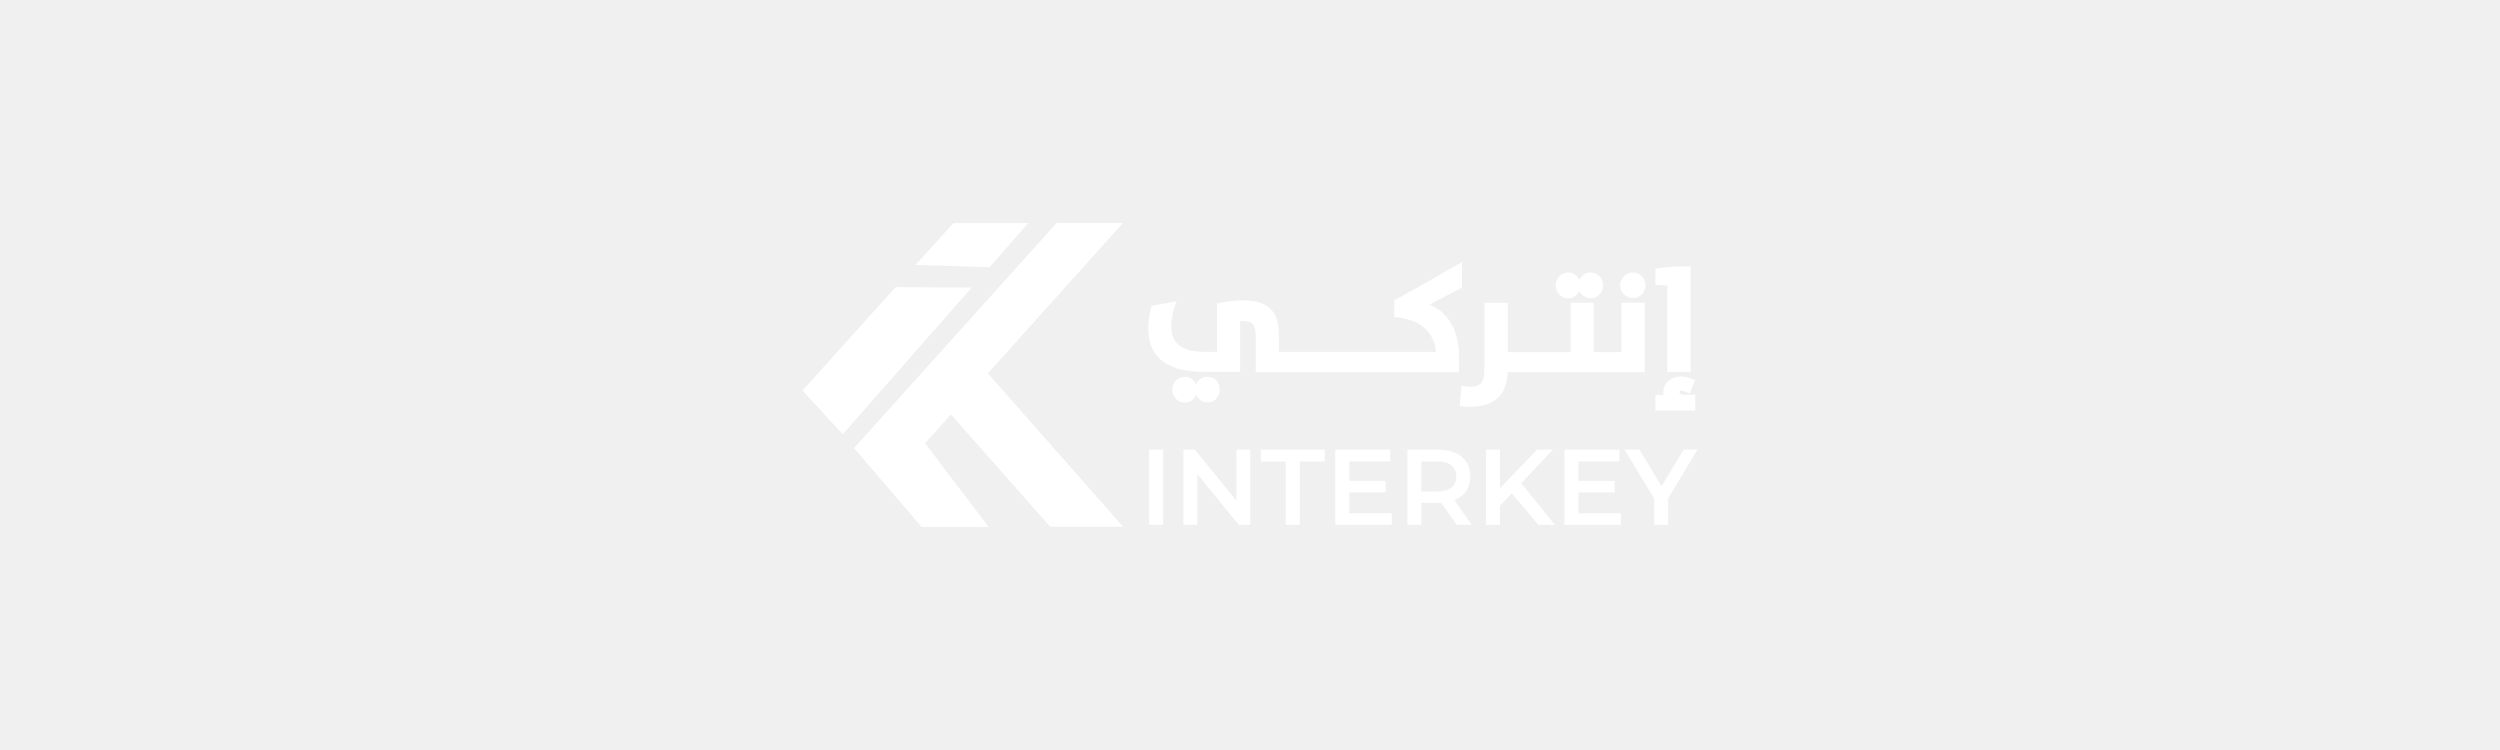
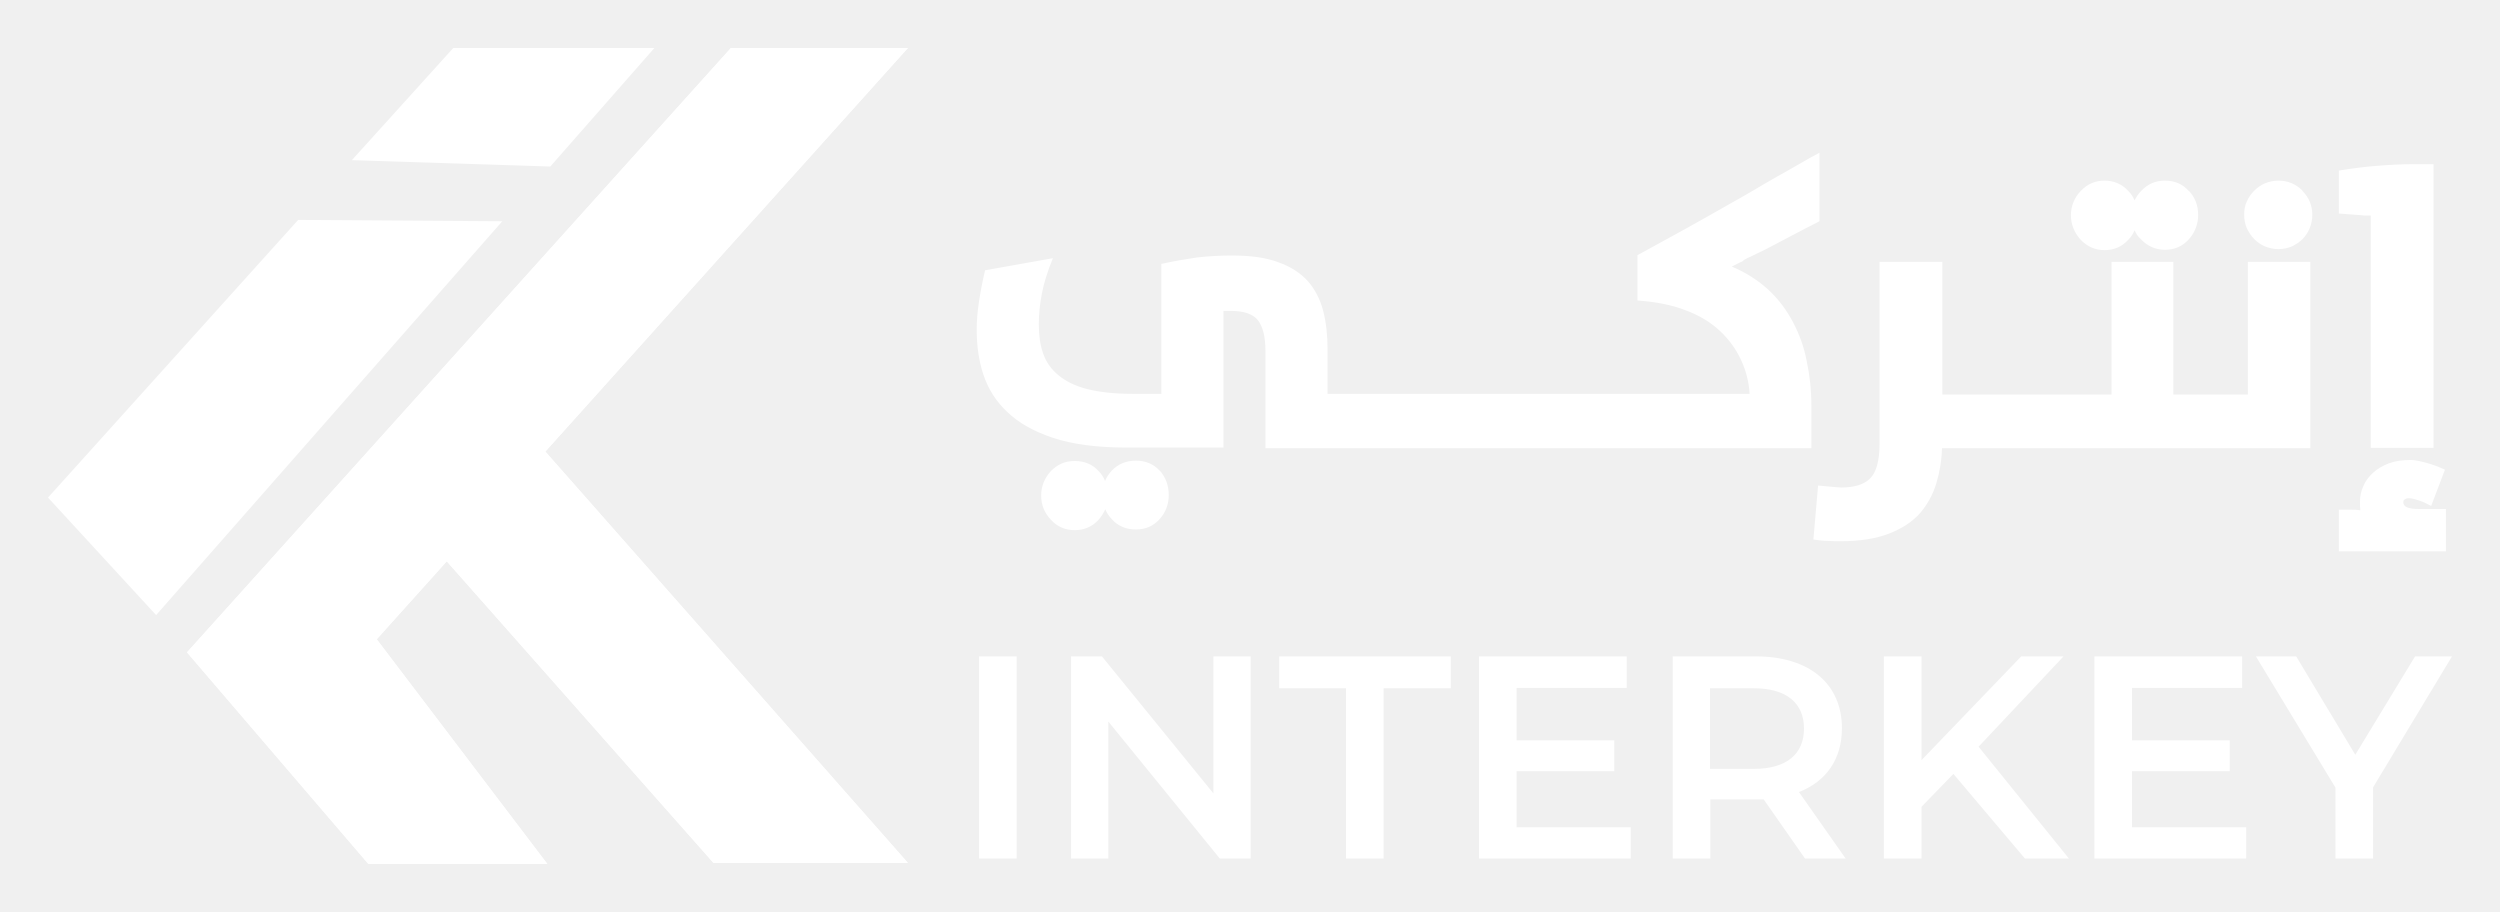
- <svg xmlns="http://www.w3.org/2000/svg" id="Layer_1" version="1.1" viewBox="0 0 200 60">
+ <svg xmlns="http://www.w3.org/2000/svg" id="Layer_1" version="1.1" viewBox="62.77 16.42 74.46 27.16">
  <defs>
    <style>
      .st0 {
        fill: #fff;
      }

      .st1 {
        fill: none;
      }

      .st2 {
        clip-path: url(#clippath-1);
      }

      .st3 {
        clip-path: url(#clippath);
      }
    </style>
    <clipPath id="clippath">
      <polygon class="st1" points="75.15 32.09 84.02 42.12 89.81 42.12 78.36 29.13 75.15 32.09" />
    </clipPath>
    <clipPath id="clippath-1">
      <polygon class="st1" points="84.54 17.85 68.34 35.85 73.74 42.15 79.07 42.15 73.99 35.46 89.81 17.85 84.54 17.85" />
    </clipPath>
  </defs>
  <polygon class="st0" points="89.81 42.12 84.02 42.12 75.15 32.09 78.36 29.13 89.81 42.12" />
  <g class="st3">
    <rect class="st0" x="75.15" y="29.13" width="14.66" height="12.99" />
  </g>
  <g>
    <rect class="st0" x="91.93" y="35.97" width="1.12" height="6.02" />
    <polygon class="st0" points="100.02 35.97 100.02 41.99 99.1 41.99 95.78 37.91 95.78 41.99 94.67 41.99 94.67 35.97 95.59 35.97 98.91 40.05 98.91 35.97 100.02 35.97" />
    <polygon class="st0" points="102.86 36.92 100.87 36.92 100.87 35.97 105.98 35.97 105.98 36.92 103.98 36.92 103.98 41.99 102.86 41.99 102.86 36.92" />
    <polygon class="st0" points="111.34 41.06 111.34 41.99 106.82 41.99 106.82 35.97 111.22 35.97 111.22 36.91 107.94 36.91 107.94 38.47 110.85 38.47 110.85 39.39 107.94 39.39 107.94 41.06 111.34 41.06" />
    <path class="st0" d="M116.53,41.99l-1.23-1.76c-.08,0-.15,0-.23,0h-1.36v1.76h-1.12v-6.02h2.48c1.58,0,2.56.81,2.56,2.14,0,.91-.46,1.58-1.28,1.9l1.39,1.98h-1.2ZM115.01,36.92h-1.31v2.4h1.31c.98,0,1.49-.45,1.49-1.2s-.51-1.2-1.49-1.2" />
    <polygon class="st0" points="120.95 39.47 120 40.45 120 41.99 118.88 41.99 118.88 35.97 120 35.97 120 39.06 122.97 35.97 124.23 35.97 121.7 38.66 124.39 41.99 123.08 41.99 120.95 39.47" />
    <polygon class="st0" points="129.67 41.06 129.67 41.99 125.15 41.99 125.15 35.97 129.55 35.97 129.55 36.91 126.27 36.91 126.27 38.47 129.18 38.47 129.18 39.39 126.27 39.39 126.27 41.06 129.67 41.06" />
    <polygon class="st0" points="133.45 39.87 133.45 41.99 132.33 41.99 132.33 39.88 129.96 35.97 131.16 35.97 132.92 38.9 134.7 35.97 135.8 35.97 133.45 39.87" />
    <polygon class="st0" points="84.54 17.85 68.34 35.85 73.74 42.15 79.07 42.15 73.99 35.46 89.81 17.85 84.54 17.85" />
  </g>
  <g class="st2">
    <rect class="st0" x="68.34" y="17.85" width="21.47" height="24.3" />
  </g>
  <polygon class="st0" points="71.65 22.97 77.73 23.01 67.42 34.74 64.2 31.24 71.65 22.97" />
  <polygon class="st0" points="82.26 17.85 79.16 21.38 73.25 21.19 76.27 17.85 82.26 17.85" />
  <path class="st0" d="M97.31,30.44c-.18-.2-.42-.3-.71-.3s-.53.1-.72.3c-.08.09-.15.19-.19.29-.06.13-.09.28-.09.43s.03.3.09.43c.04.1.11.2.19.29.19.21.43.31.72.31s.52-.1.71-.31c.18-.2.27-.44.27-.72s-.09-.52-.27-.73M95.68,30.74c-.04-.11-.11-.21-.19-.29-.18-.2-.42-.3-.71-.3s-.51.1-.71.3c-.19.21-.29.45-.29.73s.1.52.29.72c.19.21.43.31.71.31s.52-.1.71-.31c.08-.09.14-.19.19-.29.06-.13.09-.28.09-.43s-.03-.3-.09-.43" />
  <path class="st0" d="M114.69,24.19c-.09.04-.2.1-.34.17.43.18.78.41,1.09.69.3.28.54.6.73.96.19.36.33.74.41,1.16.09.42.14.86.14,1.33v1.27h-16.26v-2.9c0-.43-.08-.73-.23-.92-.15-.18-.42-.27-.8-.27-.04,0-.08,0-.11,0-.03,0-.06,0-.11,0v4.07h-2.9c-.88,0-1.61-.1-2.18-.29-.57-.19-1.03-.45-1.36-.77-.34-.32-.57-.69-.71-1.11-.14-.42-.2-.87-.2-1.34,0-.25.02-.53.07-.85.05-.32.11-.63.18-.92l2.02-.36c-.16.39-.27.74-.33,1.06-.06.31-.09.61-.09.91,0,.33.04.62.13.87.09.26.24.47.46.65.22.18.5.32.86.41.36.09.81.14,1.34.14h.86v-3.87c.36-.08.71-.14,1.05-.19.34-.04.69-.06,1.05-.06.55,0,1.01.06,1.38.2.37.13.66.32.88.56.21.24.37.54.46.89.09.35.13.73.13,1.15v1.32h12.57c-.02-.36-.11-.7-.26-1.02-.15-.32-.36-.61-.63-.86-.27-.25-.61-.46-1.02-.61-.41-.16-.88-.25-1.43-.29v-1.35c.47-.26.95-.52,1.44-.79.49-.27.96-.54,1.42-.8.18-.1.39-.22.61-.35.22-.13.44-.26.67-.39.23-.13.45-.25.67-.38.22-.13.42-.24.61-.34v2.04c-.28.14-.56.29-.83.43-.27.14-.53.28-.78.41-.1.05-.19.09-.25.12-.06.03-.12.06-.18.09-.07.03-.14.06-.22.11" />
  <path class="st0" d="M127.96,22.11c-.18-.21-.42-.31-.71-.31s-.51.1-.71.31c-.09.09-.15.19-.2.29-.06.13-.09.27-.09.43s.03.3.09.43c.04.11.11.21.2.29.19.2.43.31.71.31s.52-.1.71-.31c.18-.2.28-.45.28-.73s-.09-.52-.28-.72M126.35,22.4c-.04-.11-.11-.21-.19-.29-.19-.21-.43-.31-.71-.31s-.51.1-.71.31c-.19.2-.29.45-.29.72s.1.52.29.73c.19.2.43.31.71.31s.52-.1.71-.31c.09-.09.15-.19.19-.29.06-.13.09-.28.09-.43s-.03-.3-.09-.43" />
  <path class="st0" d="M131.35,22.1c-.2-.2-.44-.3-.72-.3-.14,0-.28.03-.4.08-.12.05-.23.13-.32.22-.09.09-.17.2-.22.32-.06.12-.08.26-.08.4s.03.28.08.4c.06.12.13.23.22.32s.2.17.32.22c.13.05.26.08.4.08s.28-.03.4-.08c.12-.06.23-.13.32-.22.09-.09.16-.2.21-.32.05-.12.08-.26.08-.4,0-.28-.1-.52-.3-.72" />
  <path class="st0" d="M131.58,24.22v5.55h-10.97c-.01.37-.07.72-.17,1.05-.1.33-.26.62-.48.88-.23.26-.54.46-.92.61-.38.15-.87.23-1.45.23-.11,0-.23,0-.37-.01-.14,0-.29-.02-.44-.04l.14-1.61c.18.02.32.03.43.04.11.01.2.02.26.02.39,0,.68-.09.86-.27.18-.18.28-.52.28-1.02v-5.43h1.87v3.95h5.04v-3.95h1.84v3.95h2.22v-3.95h1.86Z" />
  <path class="st0" d="M133.39,22.84h-.14c-.05,0-.1,0-.15-.01l-.67-.05v-1.28c.37-.06.74-.11,1.12-.14.38-.03.74-.05,1.08-.05.06,0,.17,0,.31,0,.14,0,.25,0,.31,0v8.45h-1.87v-6.92ZM132.43,31.6h.32c.12,0,.23,0,.32.02,0-.04-.01-.08-.01-.13v-.13c0-.16.03-.31.1-.46.06-.15.16-.28.29-.4.13-.12.29-.21.47-.28.19-.07.41-.1.65-.1.11,0,.26.03.45.08.19.05.38.12.57.21l-.41,1.08c-.11-.06-.23-.12-.35-.16-.12-.04-.22-.07-.3-.07-.05,0-.09,0-.13.03-.04.02-.05.05-.05.09,0,.14.16.2.47.2h.8v1.26h-3.19v-1.26Z" />
</svg>
